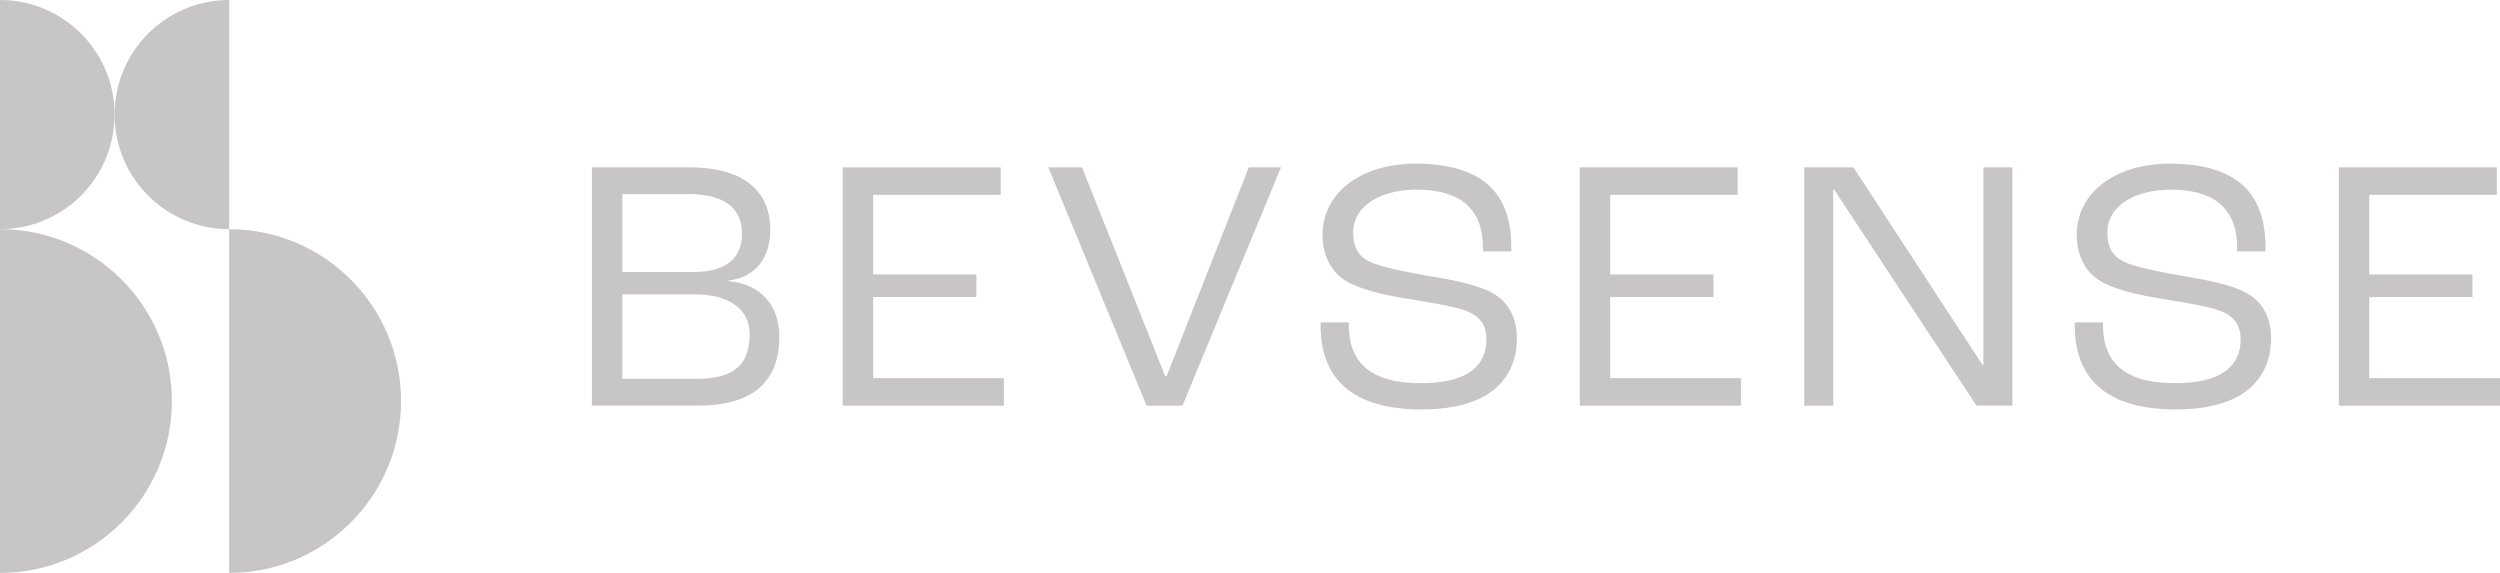
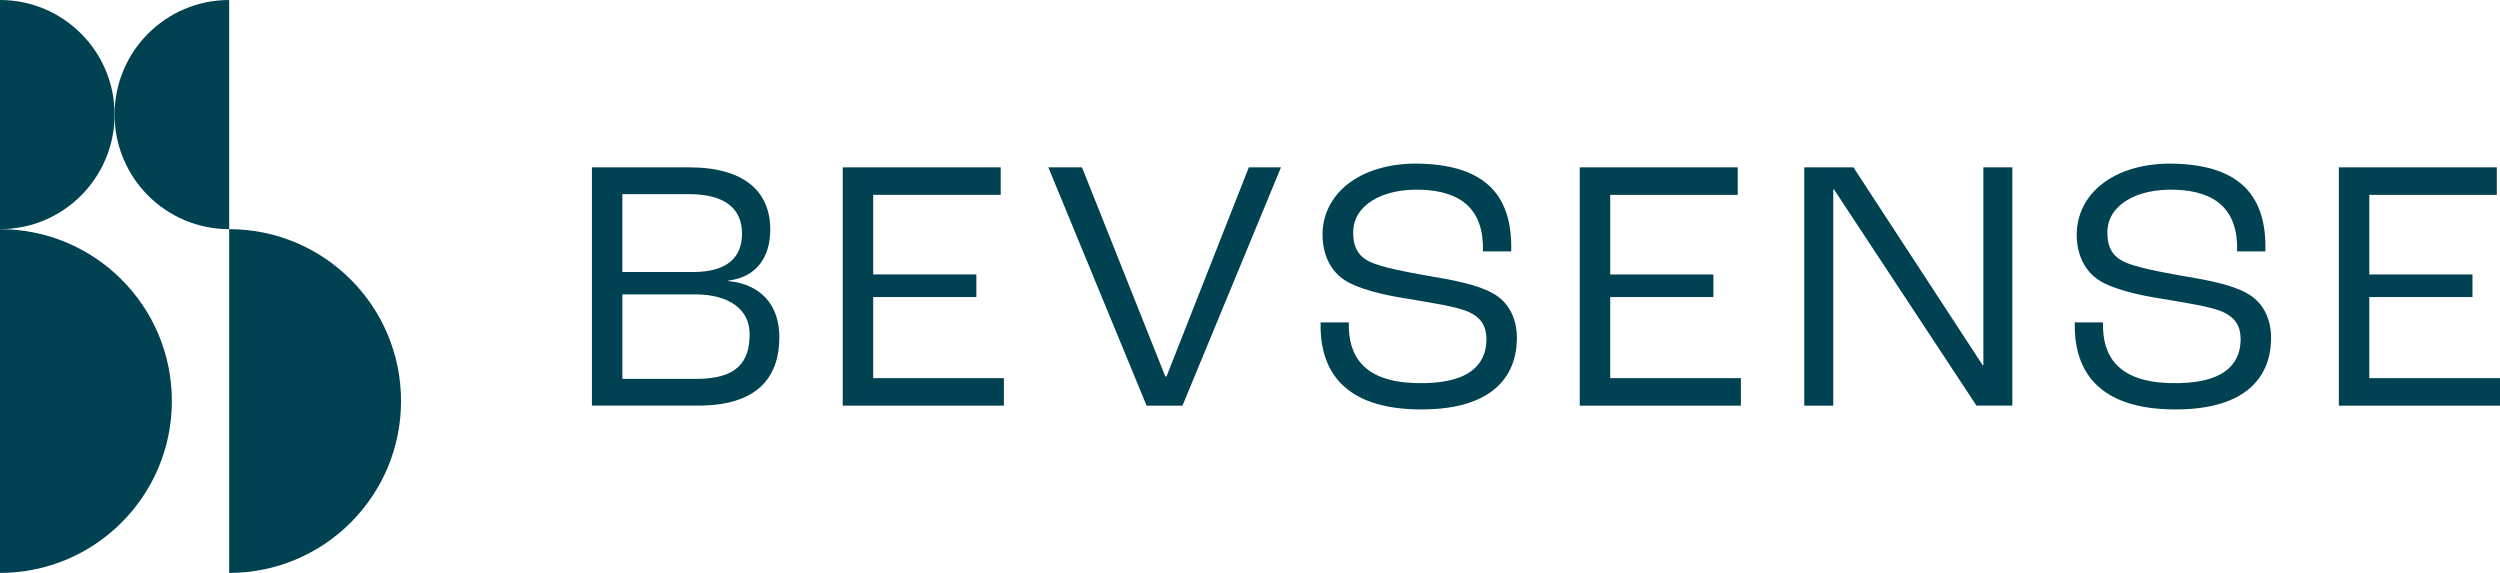
<svg xmlns="http://www.w3.org/2000/svg" id="Layer_1" version="1.1" viewBox="0 0 1536 352">
  <defs>
    <style>
      .st0 {
-         fill: #c7c6c5;
+         fill: #004251;
      }

-       .st1 {
-         display: none;
-         fill: #575757;
-       }
    </style>
  </defs>
-   <rect class="st1" x="-192" y="-364" width="1920" height="1080" />
  <g>
    <g>
      <path class="st0" d="M0,140.8v211.2c58.32,0,105.6-47.28,105.6-105.6S58.32,140.8,0,140.8Z" />
      <path class="st0" d="M0,0v140.8c38.88,0,70.4-31.52,70.4-70.4S38.88,0,0,0Z" />
      <path class="st0" d="M140.8,140.8v211.2c58.32,0,105.6-47.28,105.6-105.6s-47.28-105.6-105.6-105.6Z" />
      <path class="st0" d="M140.8,0v140.8c-38.88,0-70.4-31.52-70.4-70.4C70.4,31.52,101.92,0,140.8,0Z" />
    </g>
    <g>
      <path class="st0" d="M447.44,172.7v-.3c17.36-2.11,25.81-14.34,25.81-31.4,0-23.24-15.85-38.19-49.96-38.19h-59.62v146.41h65.05c35.77,0,50.11-16.45,50.11-42.26,0-19.17-11.17-32.45-31.39-34.26ZM382.39,119.27h40.75c23.09,0,32.75,9.51,32.75,24.3s-9.36,23.55-30.04,23.55h-43.47v-47.85ZM427.97,232.78h-45.58v-51.92h44.68c21.43,0,33.51,9.66,33.51,24.3,0,16.9-7.4,27.62-32.6,27.62Z" />
      <path class="st0" d="M536.49,232.32v-49.81h63.39v-13.89h-63.39v-48.9h78.34v-16.9h-97.05v146.41h99.01v-16.9h-80.3Z" />
      <path class="st0" d="M767.28,102.82l-50.57,128.45h-.76l-51.17-128.45h-20.68l60.37,146.41h22.04l60.53-146.41h-19.77Z" />
      <path class="st0" d="M989.31,232.32v-49.81h63.39v-13.89h-63.39v-48.9h78.34v-16.9h-97.05v146.41h99.01v-16.9h-80.3Z" />
      <path class="st0" d="M1218.58,102.82v121.51h-.45l-79.39-121.51h-30.19v146.41h17.81V116.4h.45l87.54,132.82h22.04V102.82h-17.81Z" />
      <path class="st0" d="M1455.7,232.32v-49.81h63.39v-13.89h-63.39v-48.9h78.34v-16.9h-97.05v146.41h99.02v-16.9h-80.3Z" />
      <path class="st0" d="M917.01,180.1c-9.36-5.28-24.6-8.15-39.25-10.56-12.68-2.26-30.19-5.43-37.13-9.21-6.19-3.32-9.51-8.9-9.21-18.26.45-16,17.66-26.26,41.51-25.51,25.05.75,38.94,12.38,38.19,37.89h17.36c.91-33.51-14.94-52.68-55.54-53.88-34.87-1.06-59.47,16.45-60.37,42.41-.3,13.89,5.43,23.85,13.58,29.13,8,5.28,23.85,9.21,38.94,11.47,12.68,2.26,29.28,4.53,37.13,8,7.55,3.47,11.32,8.6,11.02,17.96-.45,14.04-10.11,26.87-43.77,25.81-31.09-.91-41.36-16.15-40.75-37.28h-17.36c-.6,26.26,11.02,51.92,57.66,53.43,47.85,1.36,62.34-20.23,62.94-42.41.45-13.43-5.28-23.85-14.94-28.98Z" />
      <path class="st0" d="M1380.38,180.1c-9.36-5.28-24.6-8.15-39.25-10.56-12.68-2.26-30.19-5.43-37.13-9.21-6.19-3.32-9.51-8.9-9.21-18.26.45-16,17.66-26.26,41.51-25.51,25.05.75,38.94,12.38,38.19,37.89h17.36c.91-33.51-14.94-52.68-55.54-53.88-34.87-1.06-59.47,16.45-60.37,42.41-.3,13.89,5.43,23.85,13.58,29.13,8,5.28,23.85,9.21,38.94,11.47,12.68,2.26,29.28,4.53,37.13,8,7.55,3.47,11.32,8.6,11.02,17.96-.45,14.04-10.11,26.87-43.77,25.81-31.09-.91-41.36-16.15-40.75-37.28h-17.36c-.6,26.26,11.02,51.92,57.66,53.43,47.85,1.36,62.34-20.23,62.94-42.41.45-13.43-5.28-23.85-14.94-28.98Z" />
    </g>
  </g>
</svg>
